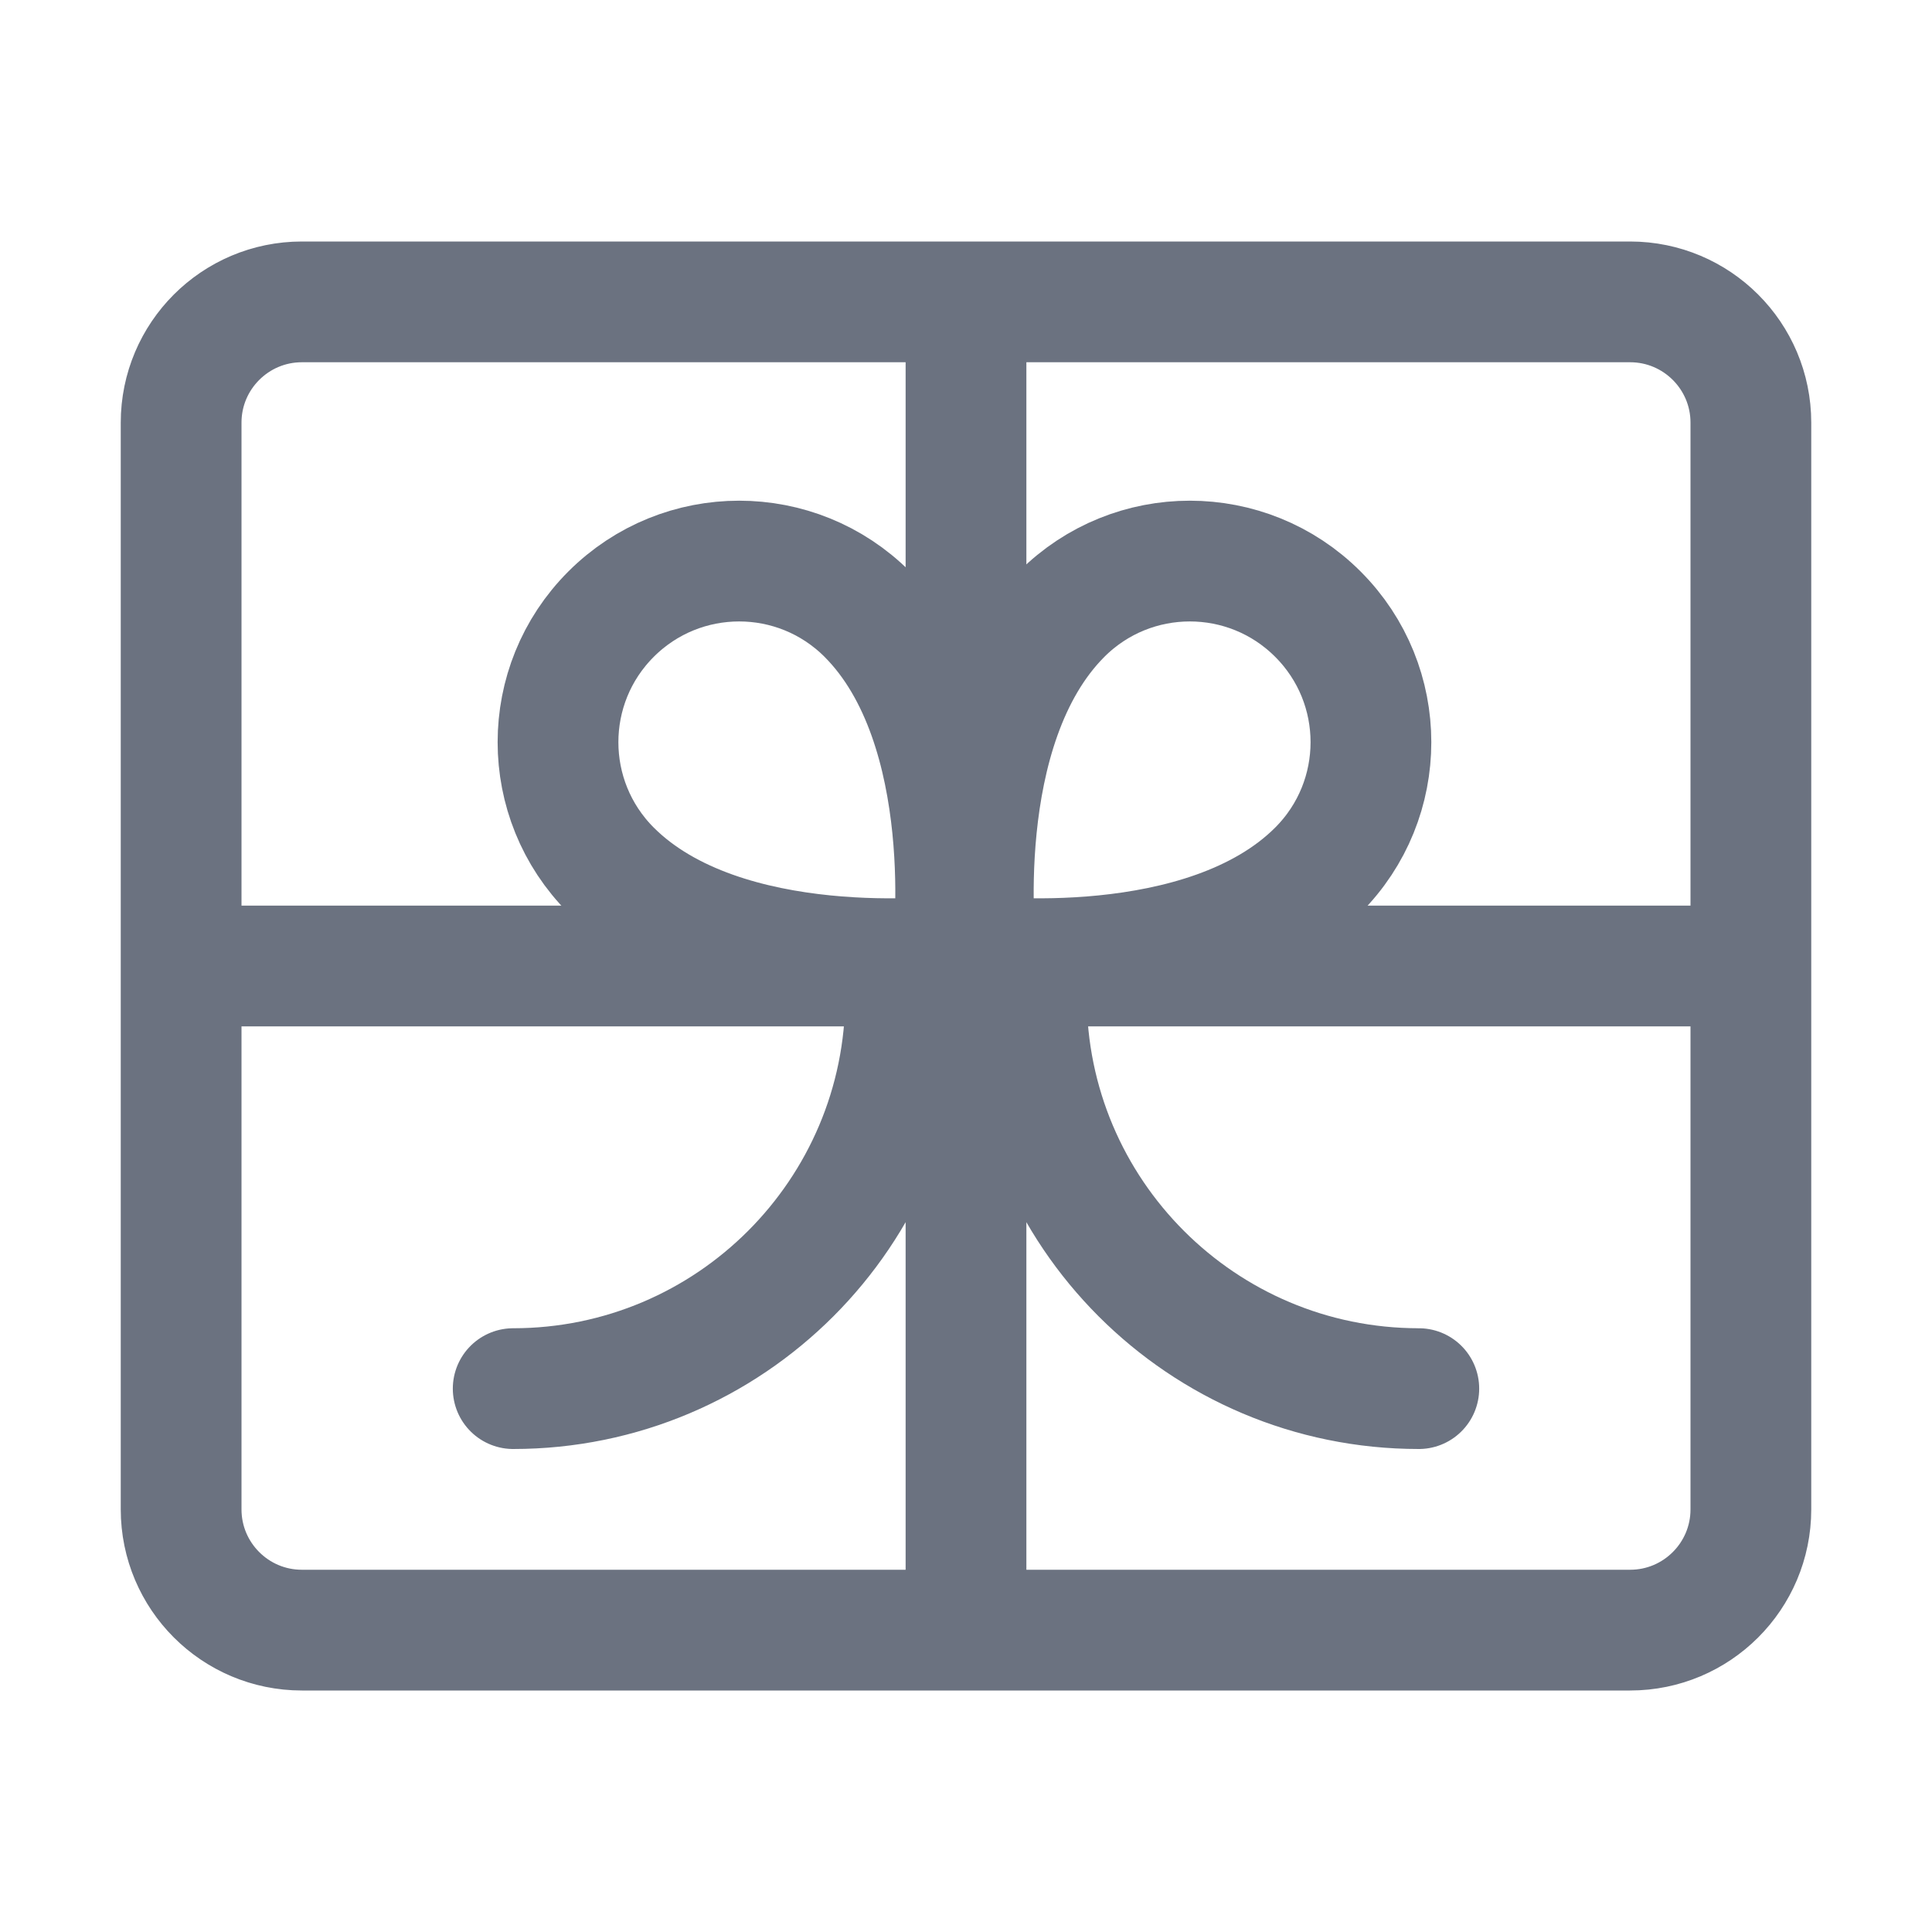
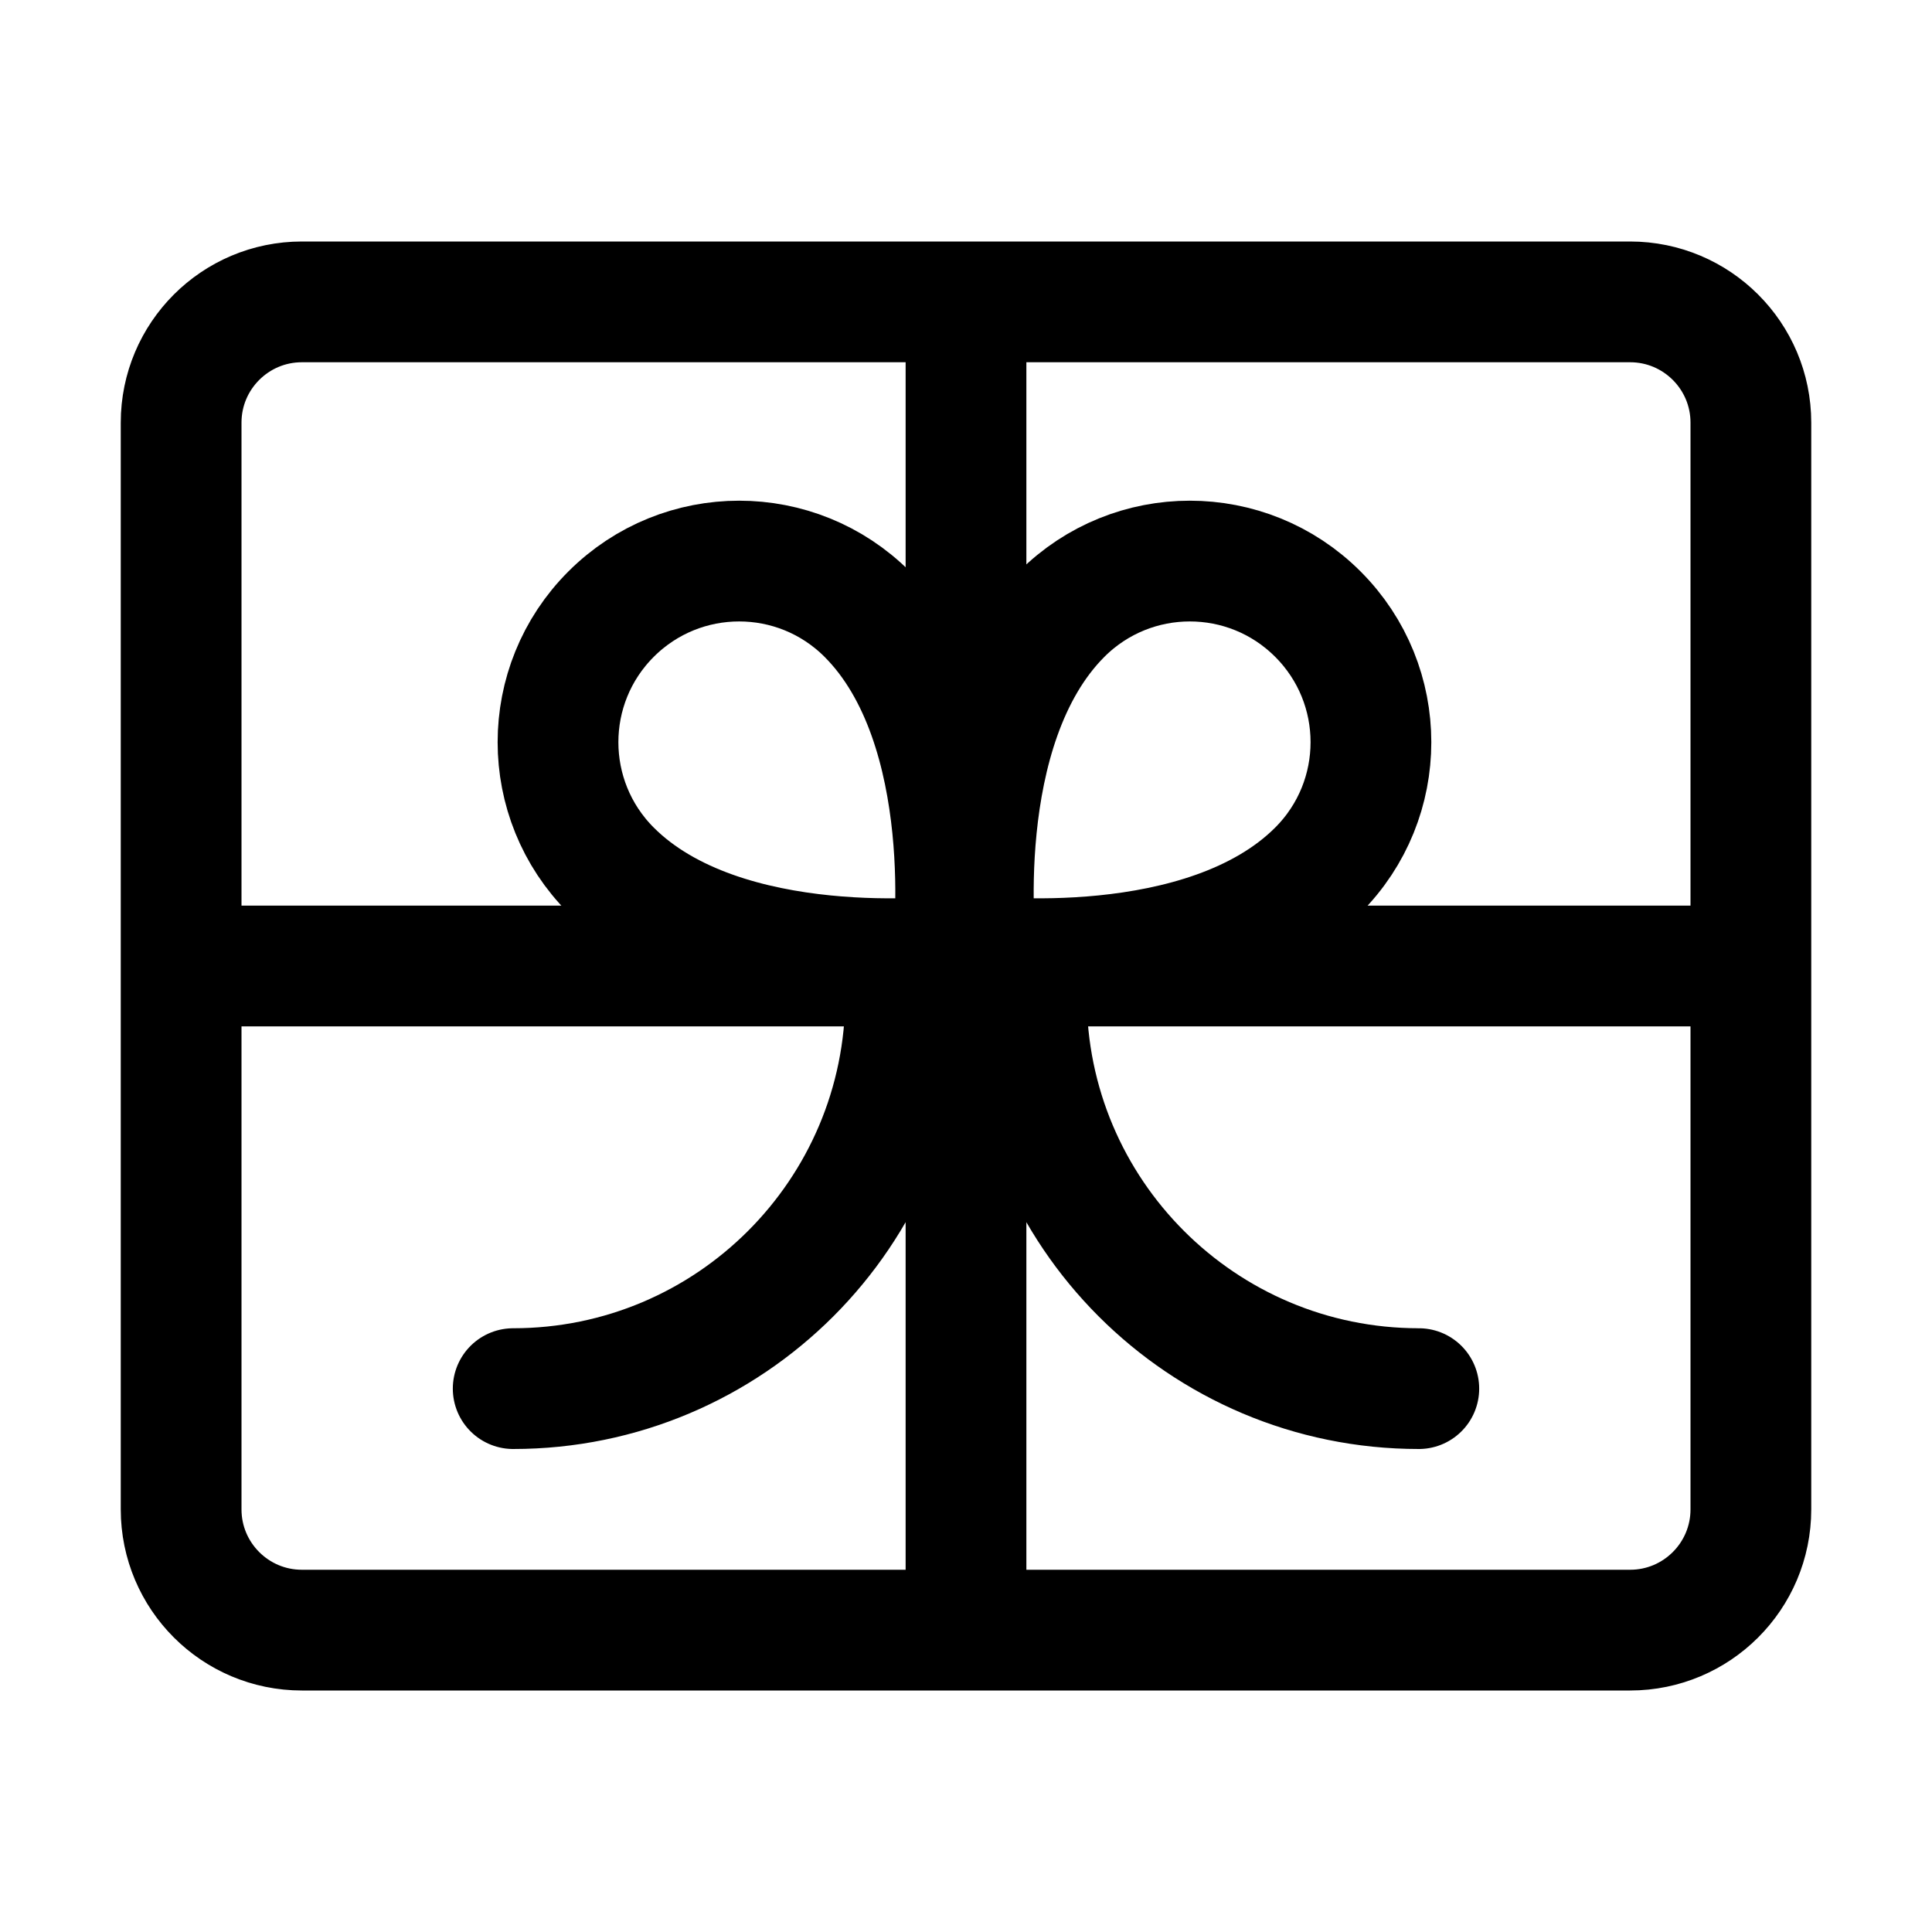
- <svg xmlns="http://www.w3.org/2000/svg" width="24" height="24" viewBox="0 0 24 24" fill="none">
-   <path d="M12 3.75V20.25M2.25 12H21.75M6.375 17.25C9.067 17.25 11.25 15.067 11.25 12.375V12M17.625 17.25C14.933 17.25 12.75 15.067 12.75 12.375V12M3.75 20.25H20.25C21.078 20.25 21.75 19.578 21.75 18.75V5.25C21.75 4.422 21.078 3.75 20.25 3.75H3.75C2.922 3.75 2.25 4.422 2.25 5.25V18.75C2.25 19.578 2.922 20.25 3.75 20.25ZM16.371 10.811C14.962 12.22 12.129 11.871 12.129 11.871C12.129 11.871 11.78 9.038 13.189 7.629C14.068 6.75 15.493 6.75 16.371 7.629C17.25 8.507 17.25 9.932 16.371 10.811ZM10.773 7.629C12.182 9.038 11.834 11.871 11.834 11.871C11.834 11.871 9 12.22 7.591 10.811C6.712 9.932 6.712 8.507 7.591 7.629C8.47 6.75 9.894 6.75 10.773 7.629Z" stroke="#6B7280" stroke-width="1.5" stroke-linecap="round" stroke-linejoin="round" />
+ <svg xmlns="http://www.w3.org/2000/svg" viewBox="0 0 24 24" fill="none">
+   <path d="M12 3.75V20.25M2.25 12H21.75M6.375 17.25C9.067 17.25 11.25 15.067 11.25 12.375V12M17.625 17.25C14.933 17.25 12.75 15.067 12.75 12.375V12M3.75 20.25H20.25C21.078 20.25 21.75 19.578 21.75 18.75V5.25C21.75 4.422 21.078 3.75 20.25 3.75H3.75C2.922 3.75 2.25 4.422 2.25 5.25V18.75C2.25 19.578 2.922 20.25 3.75 20.25ZM16.371 10.811C14.962 12.22 12.129 11.871 12.129 11.871C12.129 11.871 11.78 9.038 13.189 7.629C14.068 6.75 15.493 6.75 16.371 7.629C17.25 8.507 17.25 9.932 16.371 10.811ZM10.773 7.629C12.182 9.038 11.834 11.871 11.834 11.871C11.834 11.871 9 12.22 7.591 10.811C6.712 9.932 6.712 8.507 7.591 7.629C8.47 6.75 9.894 6.75 10.773 7.629Z" stroke="currentColor" stroke-width="1.5" stroke-linecap="round" stroke-linejoin="round" />
</svg>
